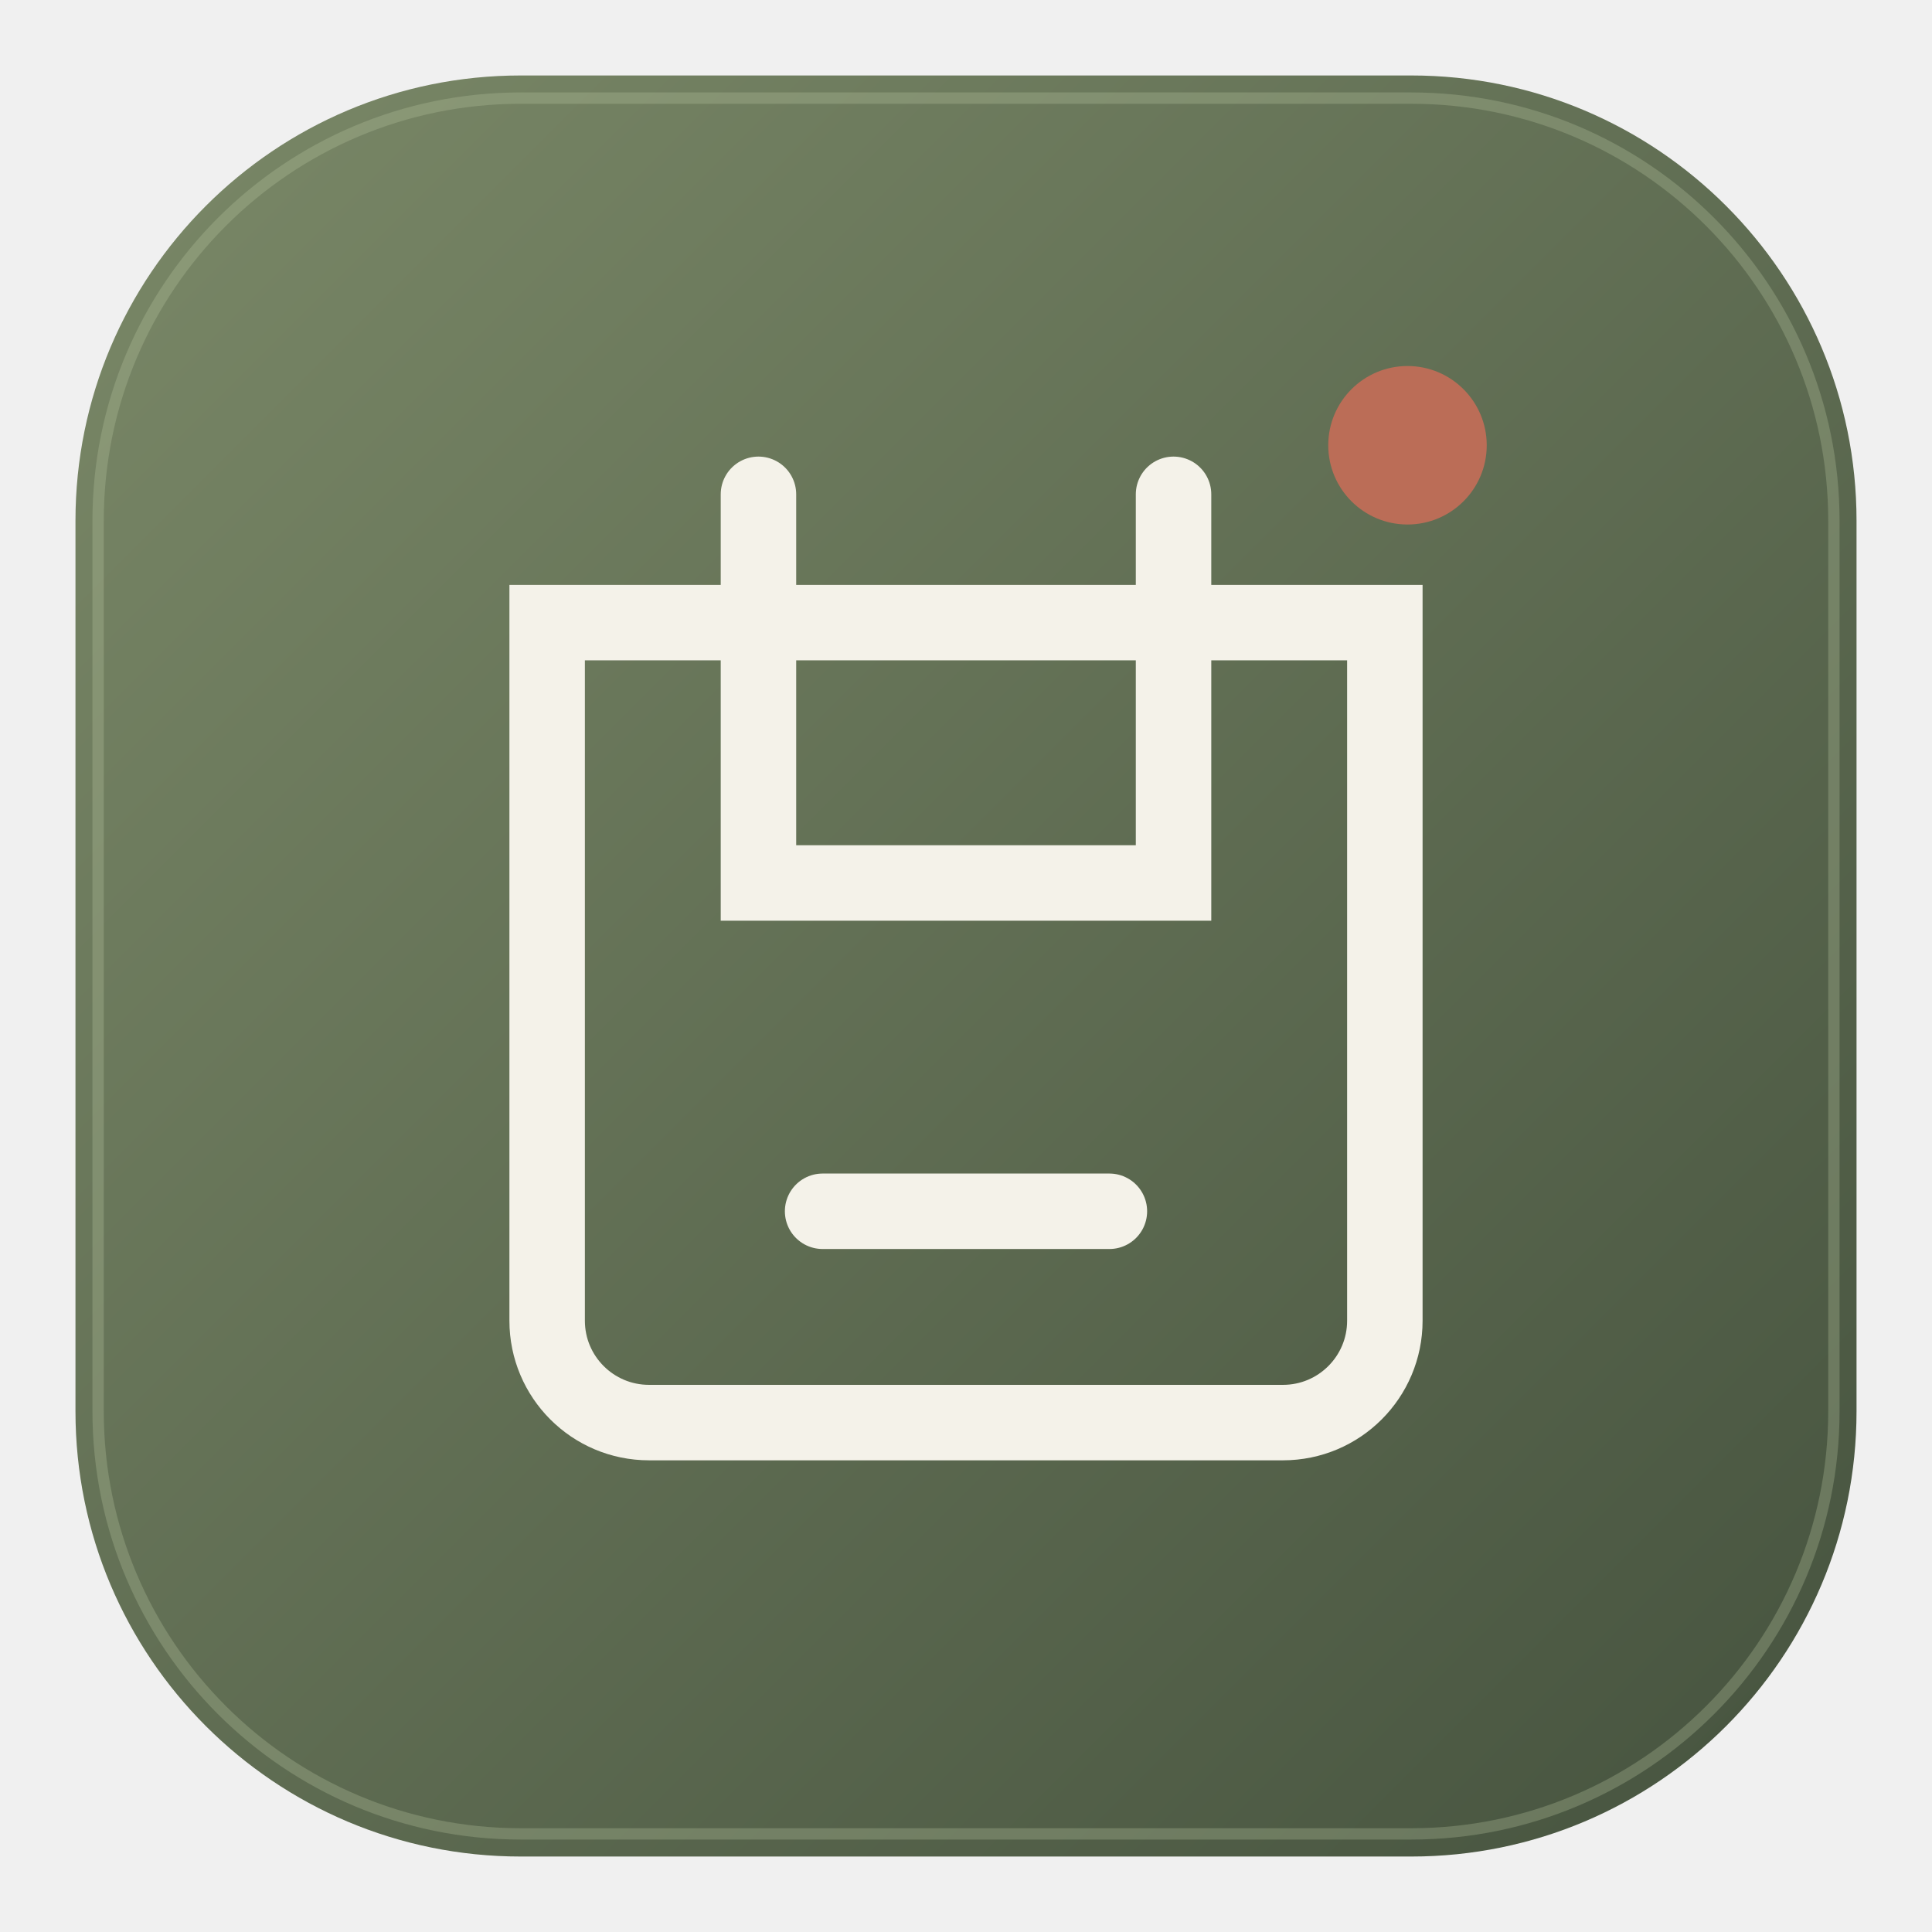
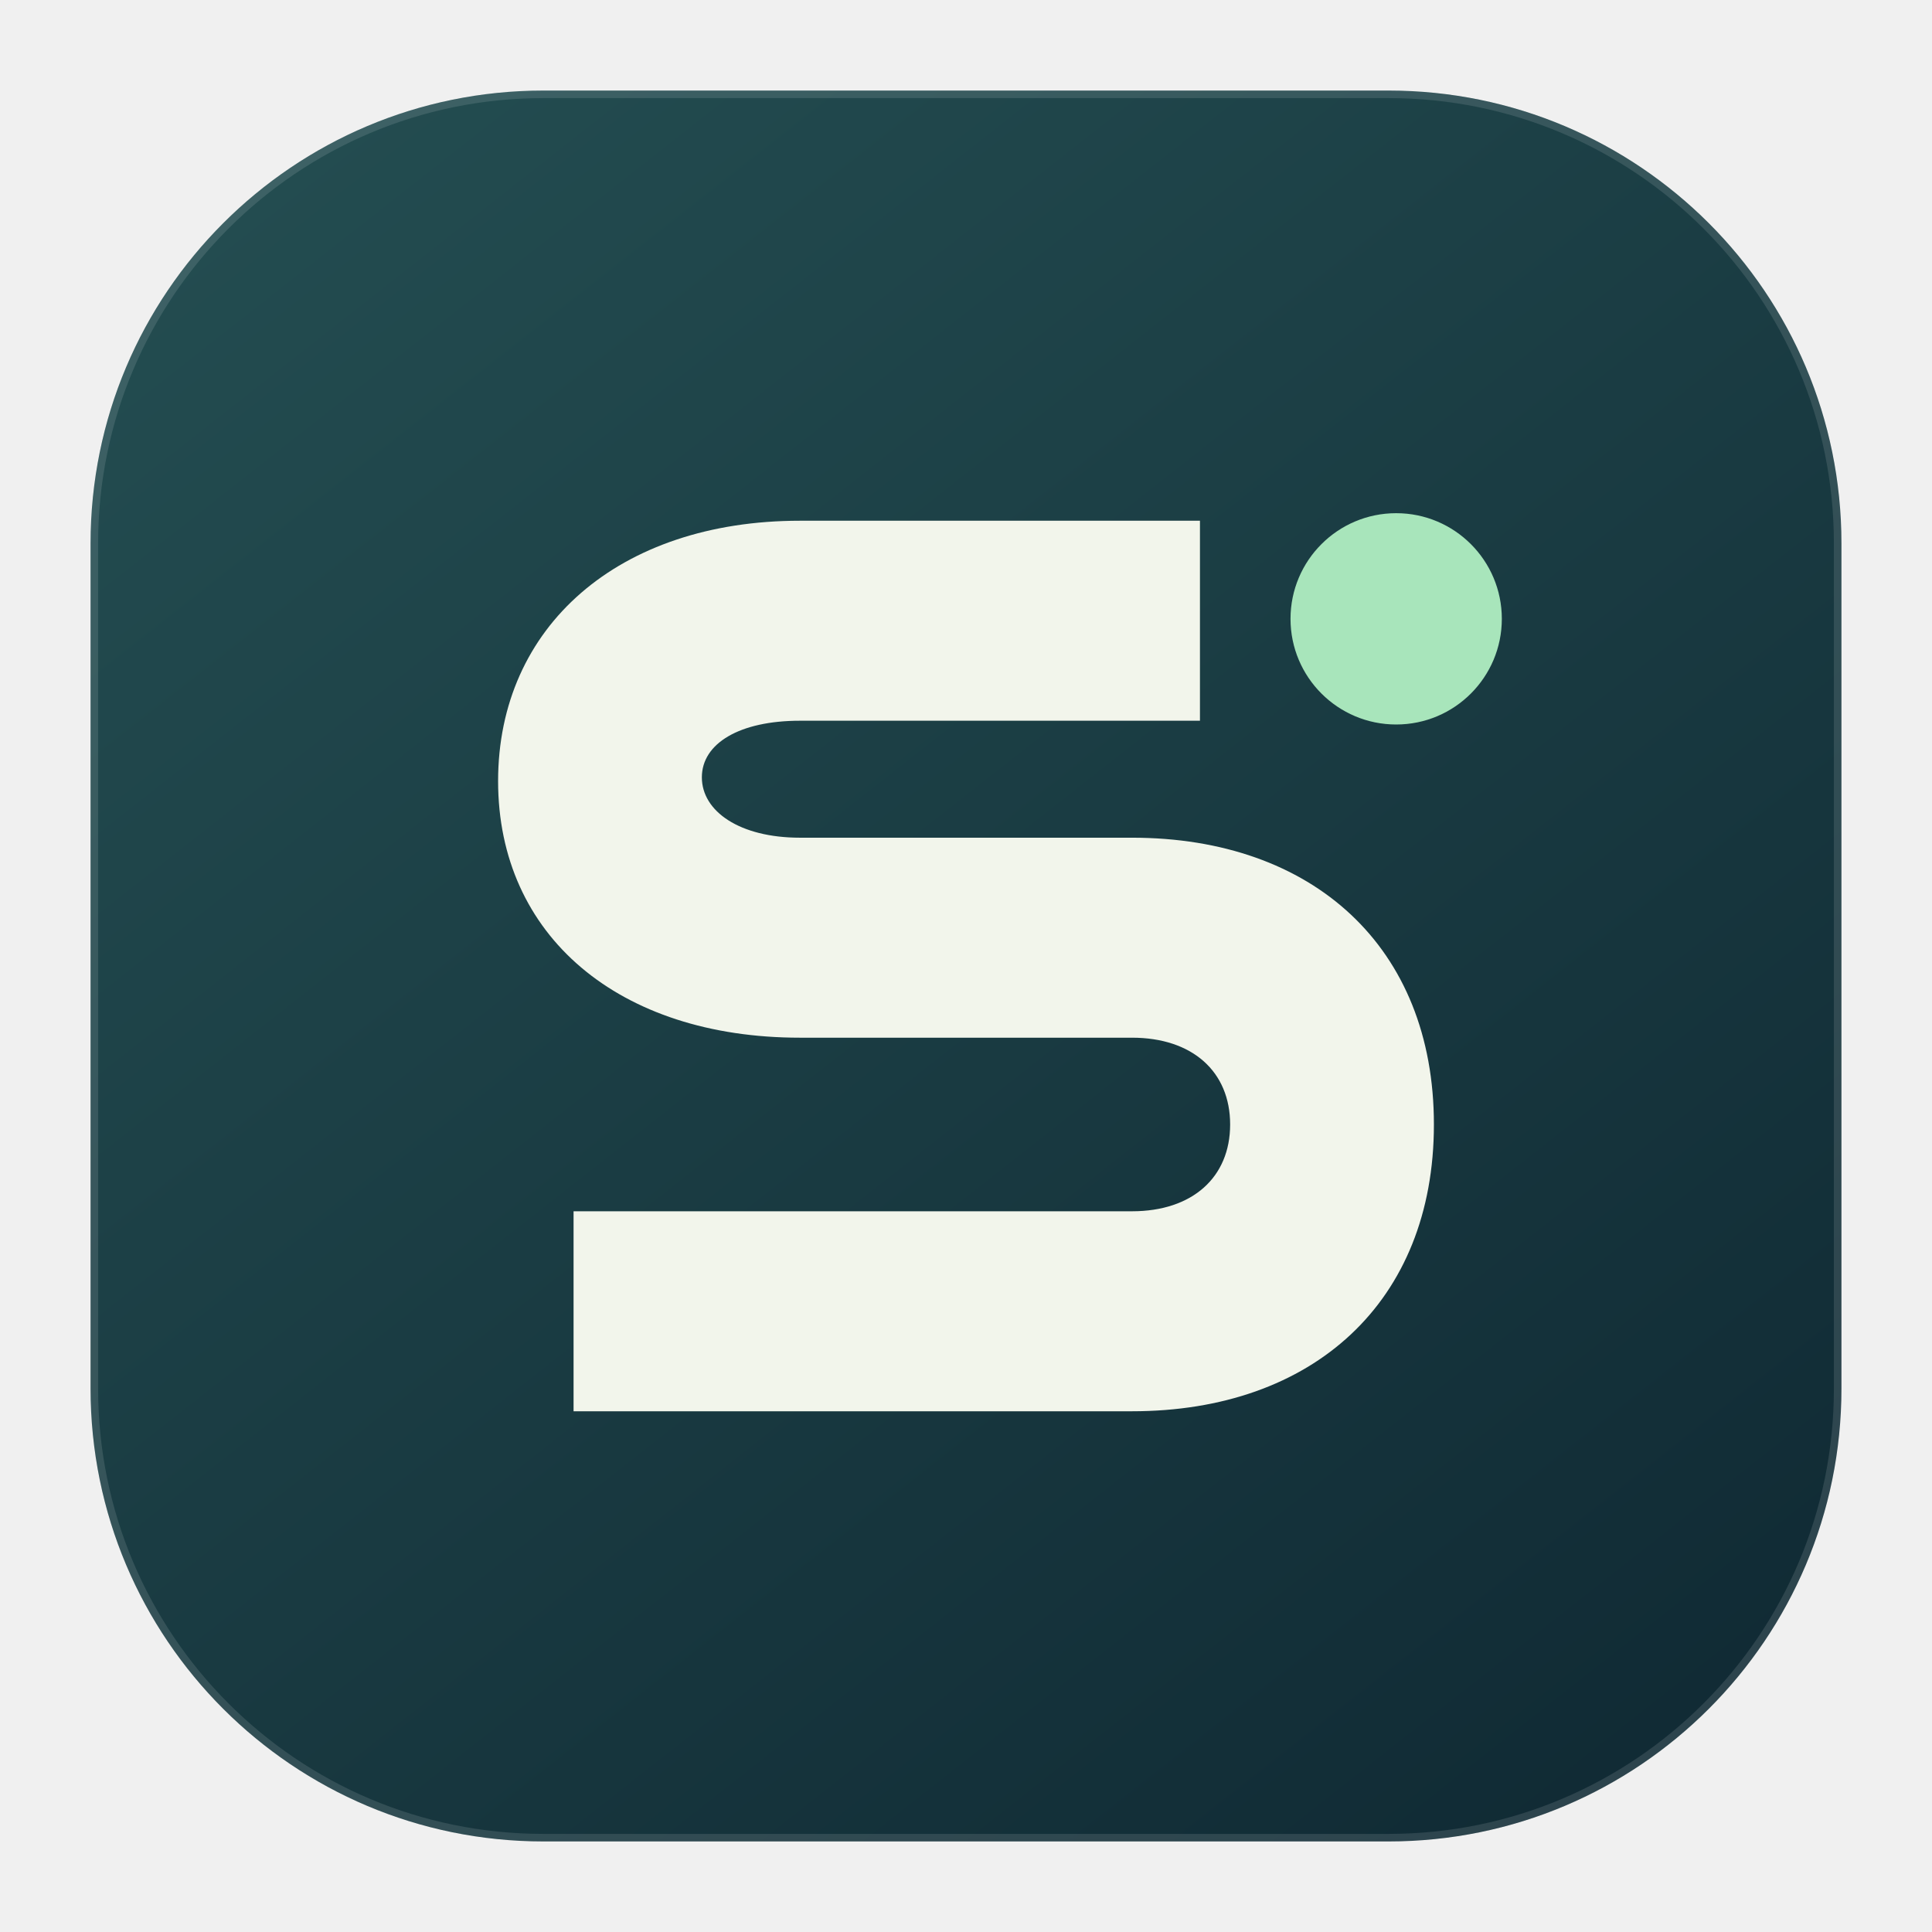
- <svg xmlns="http://www.w3.org/2000/svg" width="512" height="512" viewBox="0 0 512 512">
+ <svg xmlns="http://www.w3.org/2000/svg" width="1024" height="1024" viewBox="0 0 512 512" fill="none">
  <defs>
-     <linearGradient id="bg" x2="1" y2="1">
-       <stop stop-color="#7b8968" />
-       <stop offset="1" stop-color="#45523e" />
+     <linearGradient id="savehub-tile" x1="80" y1="40" x2="432" y2="488" gradientUnits="userSpaceOnUse">
+       <stop stop-color="#234C50" />
+       <stop offset="1" stop-color="#102A34" />
    </linearGradient>
  </defs>
-   <rect x="20" y="20" width="472" height="472" rx="118" fill="url(#bg)" />
-   <rect x="26" y="26" width="460" height="460" rx="112" fill="none" stroke="#b8c4a0" stroke-opacity=".3" stroke-width="3" />
-   <path d="M145 165h222v185a27 27 0 0 1-27 27H172a27 27 0 0 1-27-27V165Z" fill="none" stroke="#f4f2e9" stroke-width="20" />
-   <path d="M201 131v103h110V131M218 321h76" fill="none" stroke="#f4f2e9" stroke-width="20" stroke-linecap="round" />
-   <circle cx="373" cy="118" r="21" fill="#bb6d57" />
+   <rect x="24" y="24" width="464" height="464" rx="120" fill="url(#savehub-tile)" />
+   <rect x="25" y="25" width="462" height="462" rx="119" stroke="#FFFFFF" stroke-opacity=".12" stroke-width="2" />
+   <path d="M318 138H212c-48 0-80 28-80 69s32 68 80 68h88c16 0 26 9 26 23s-10 23-26 23H152v53h148c48 0 80-29 80-76s-32-76-80-76h-88c-16 0-26-7-26-16s10-15 26-15h106v-53Z" fill="#F2F5EB" />
+   <circle cx="370" cy="164" r="28" fill="#A8E5BB" />
</svg>
